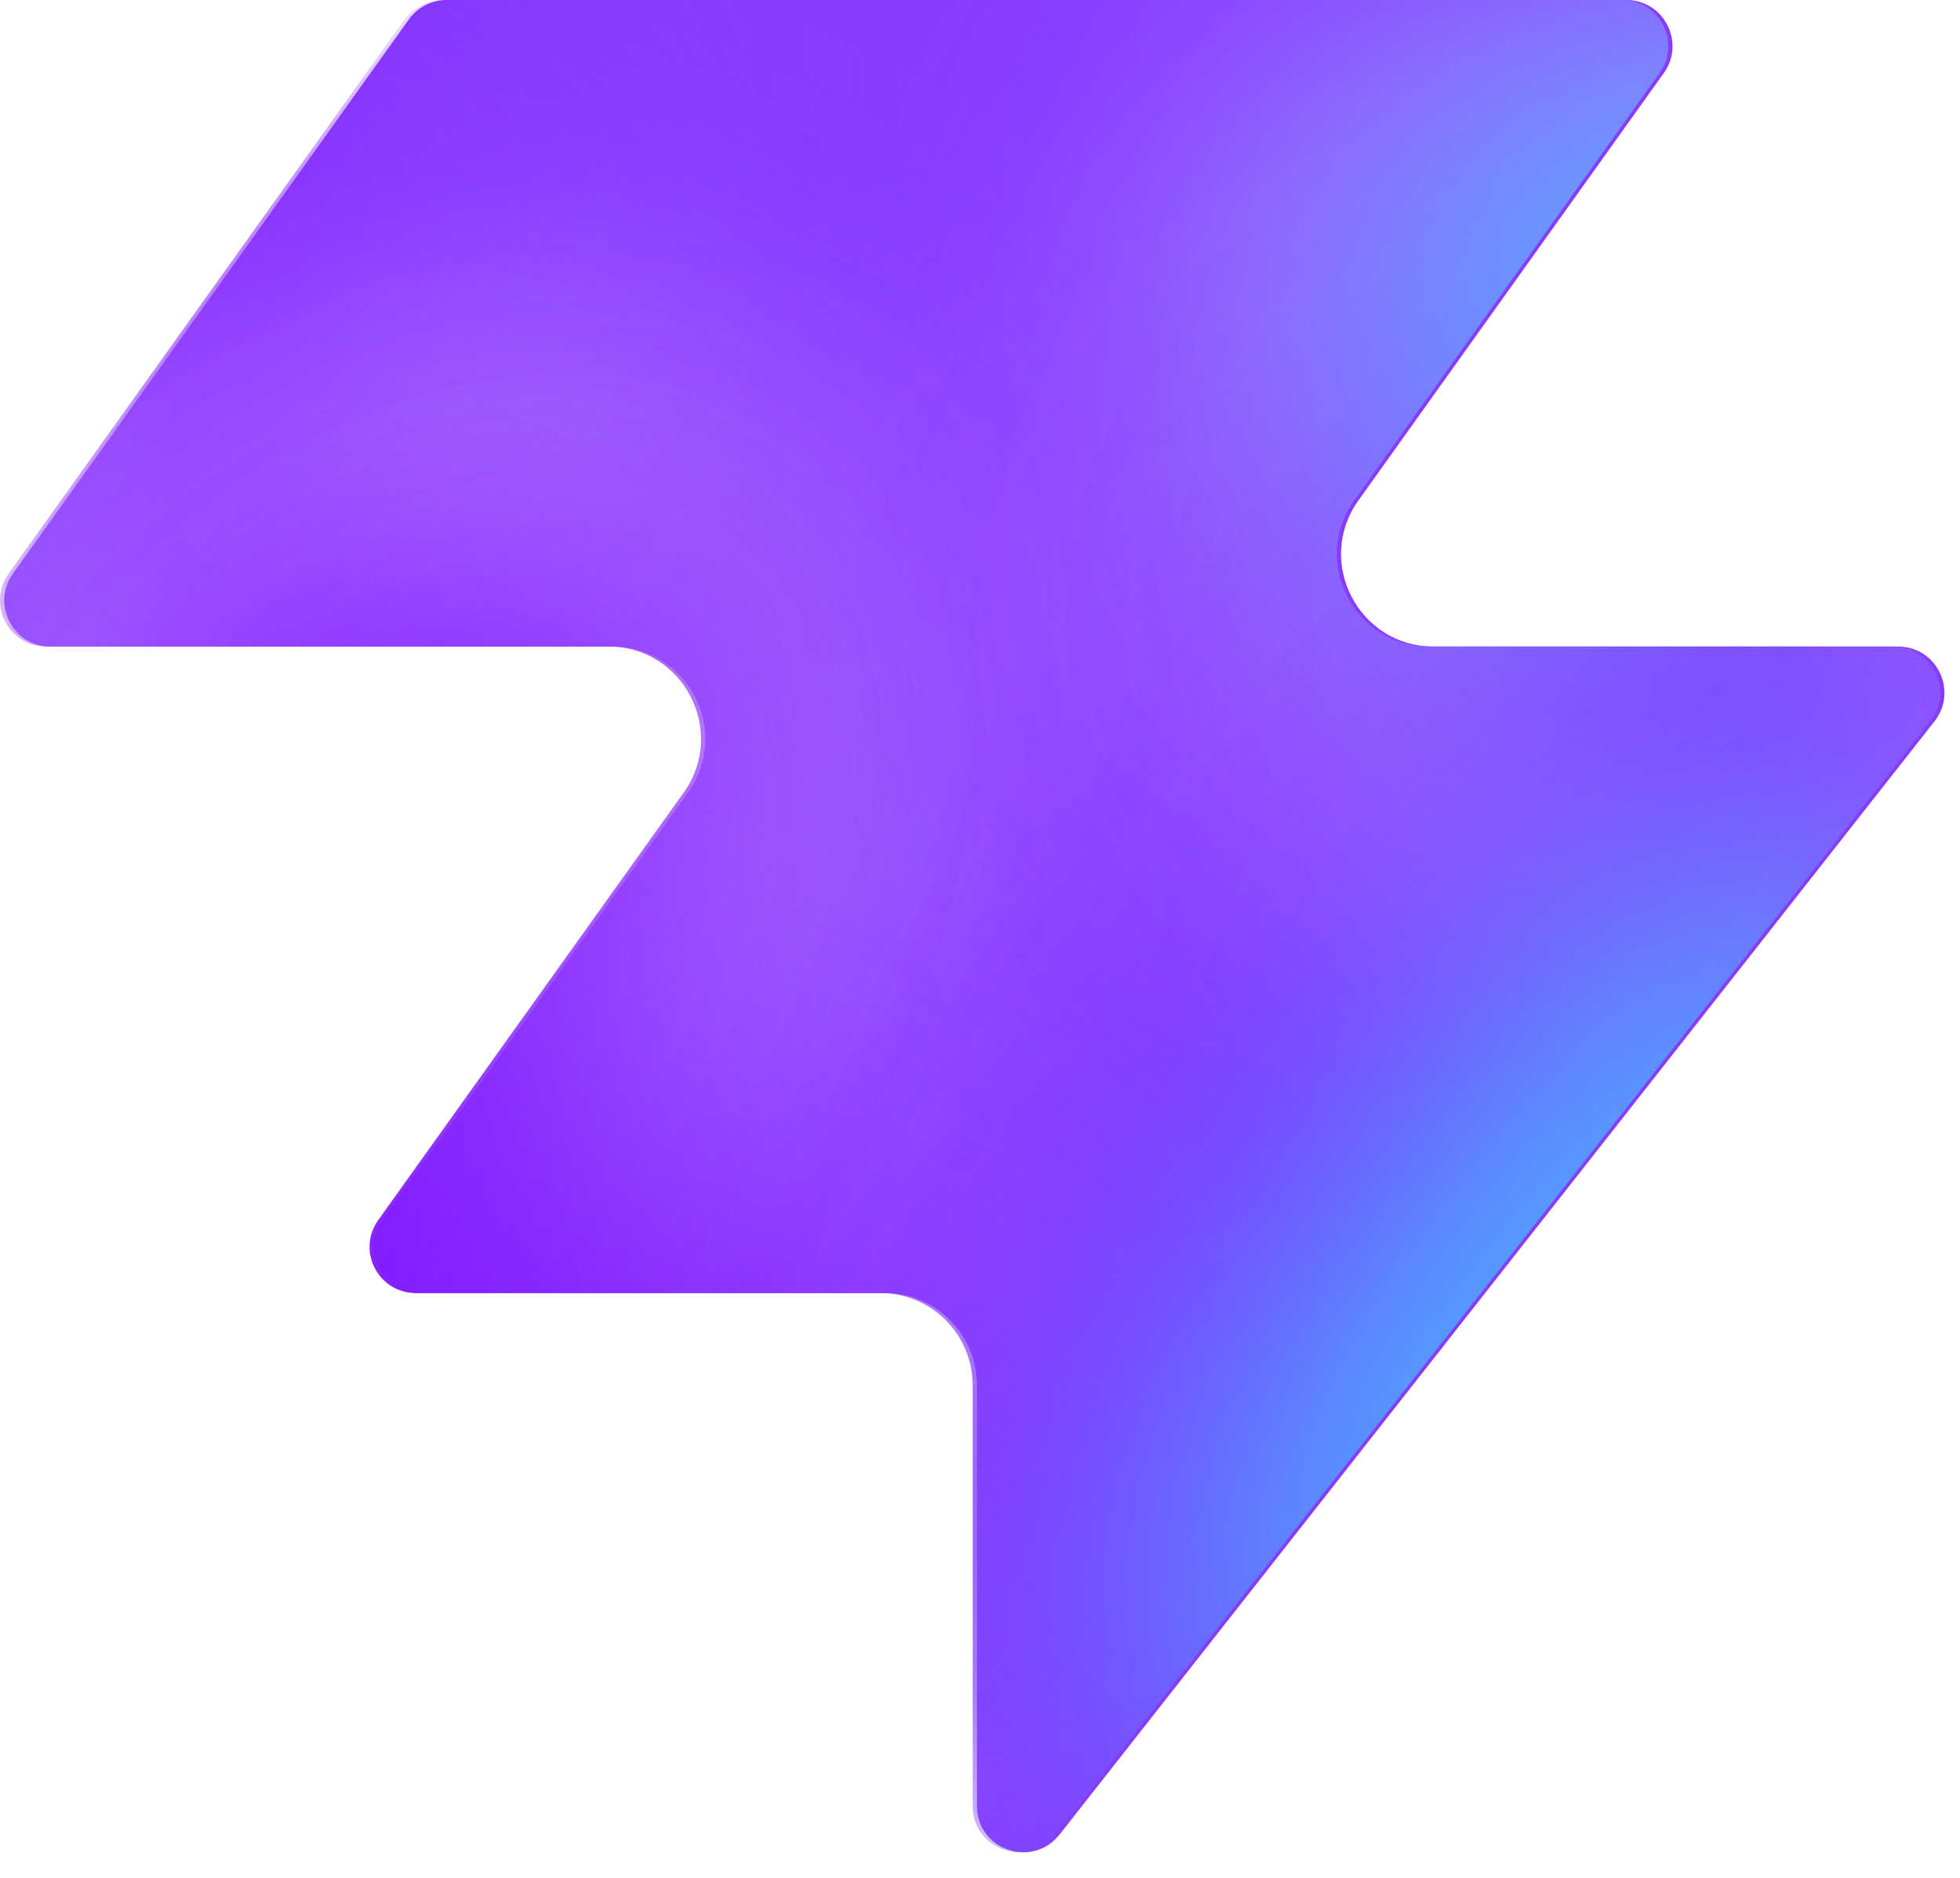
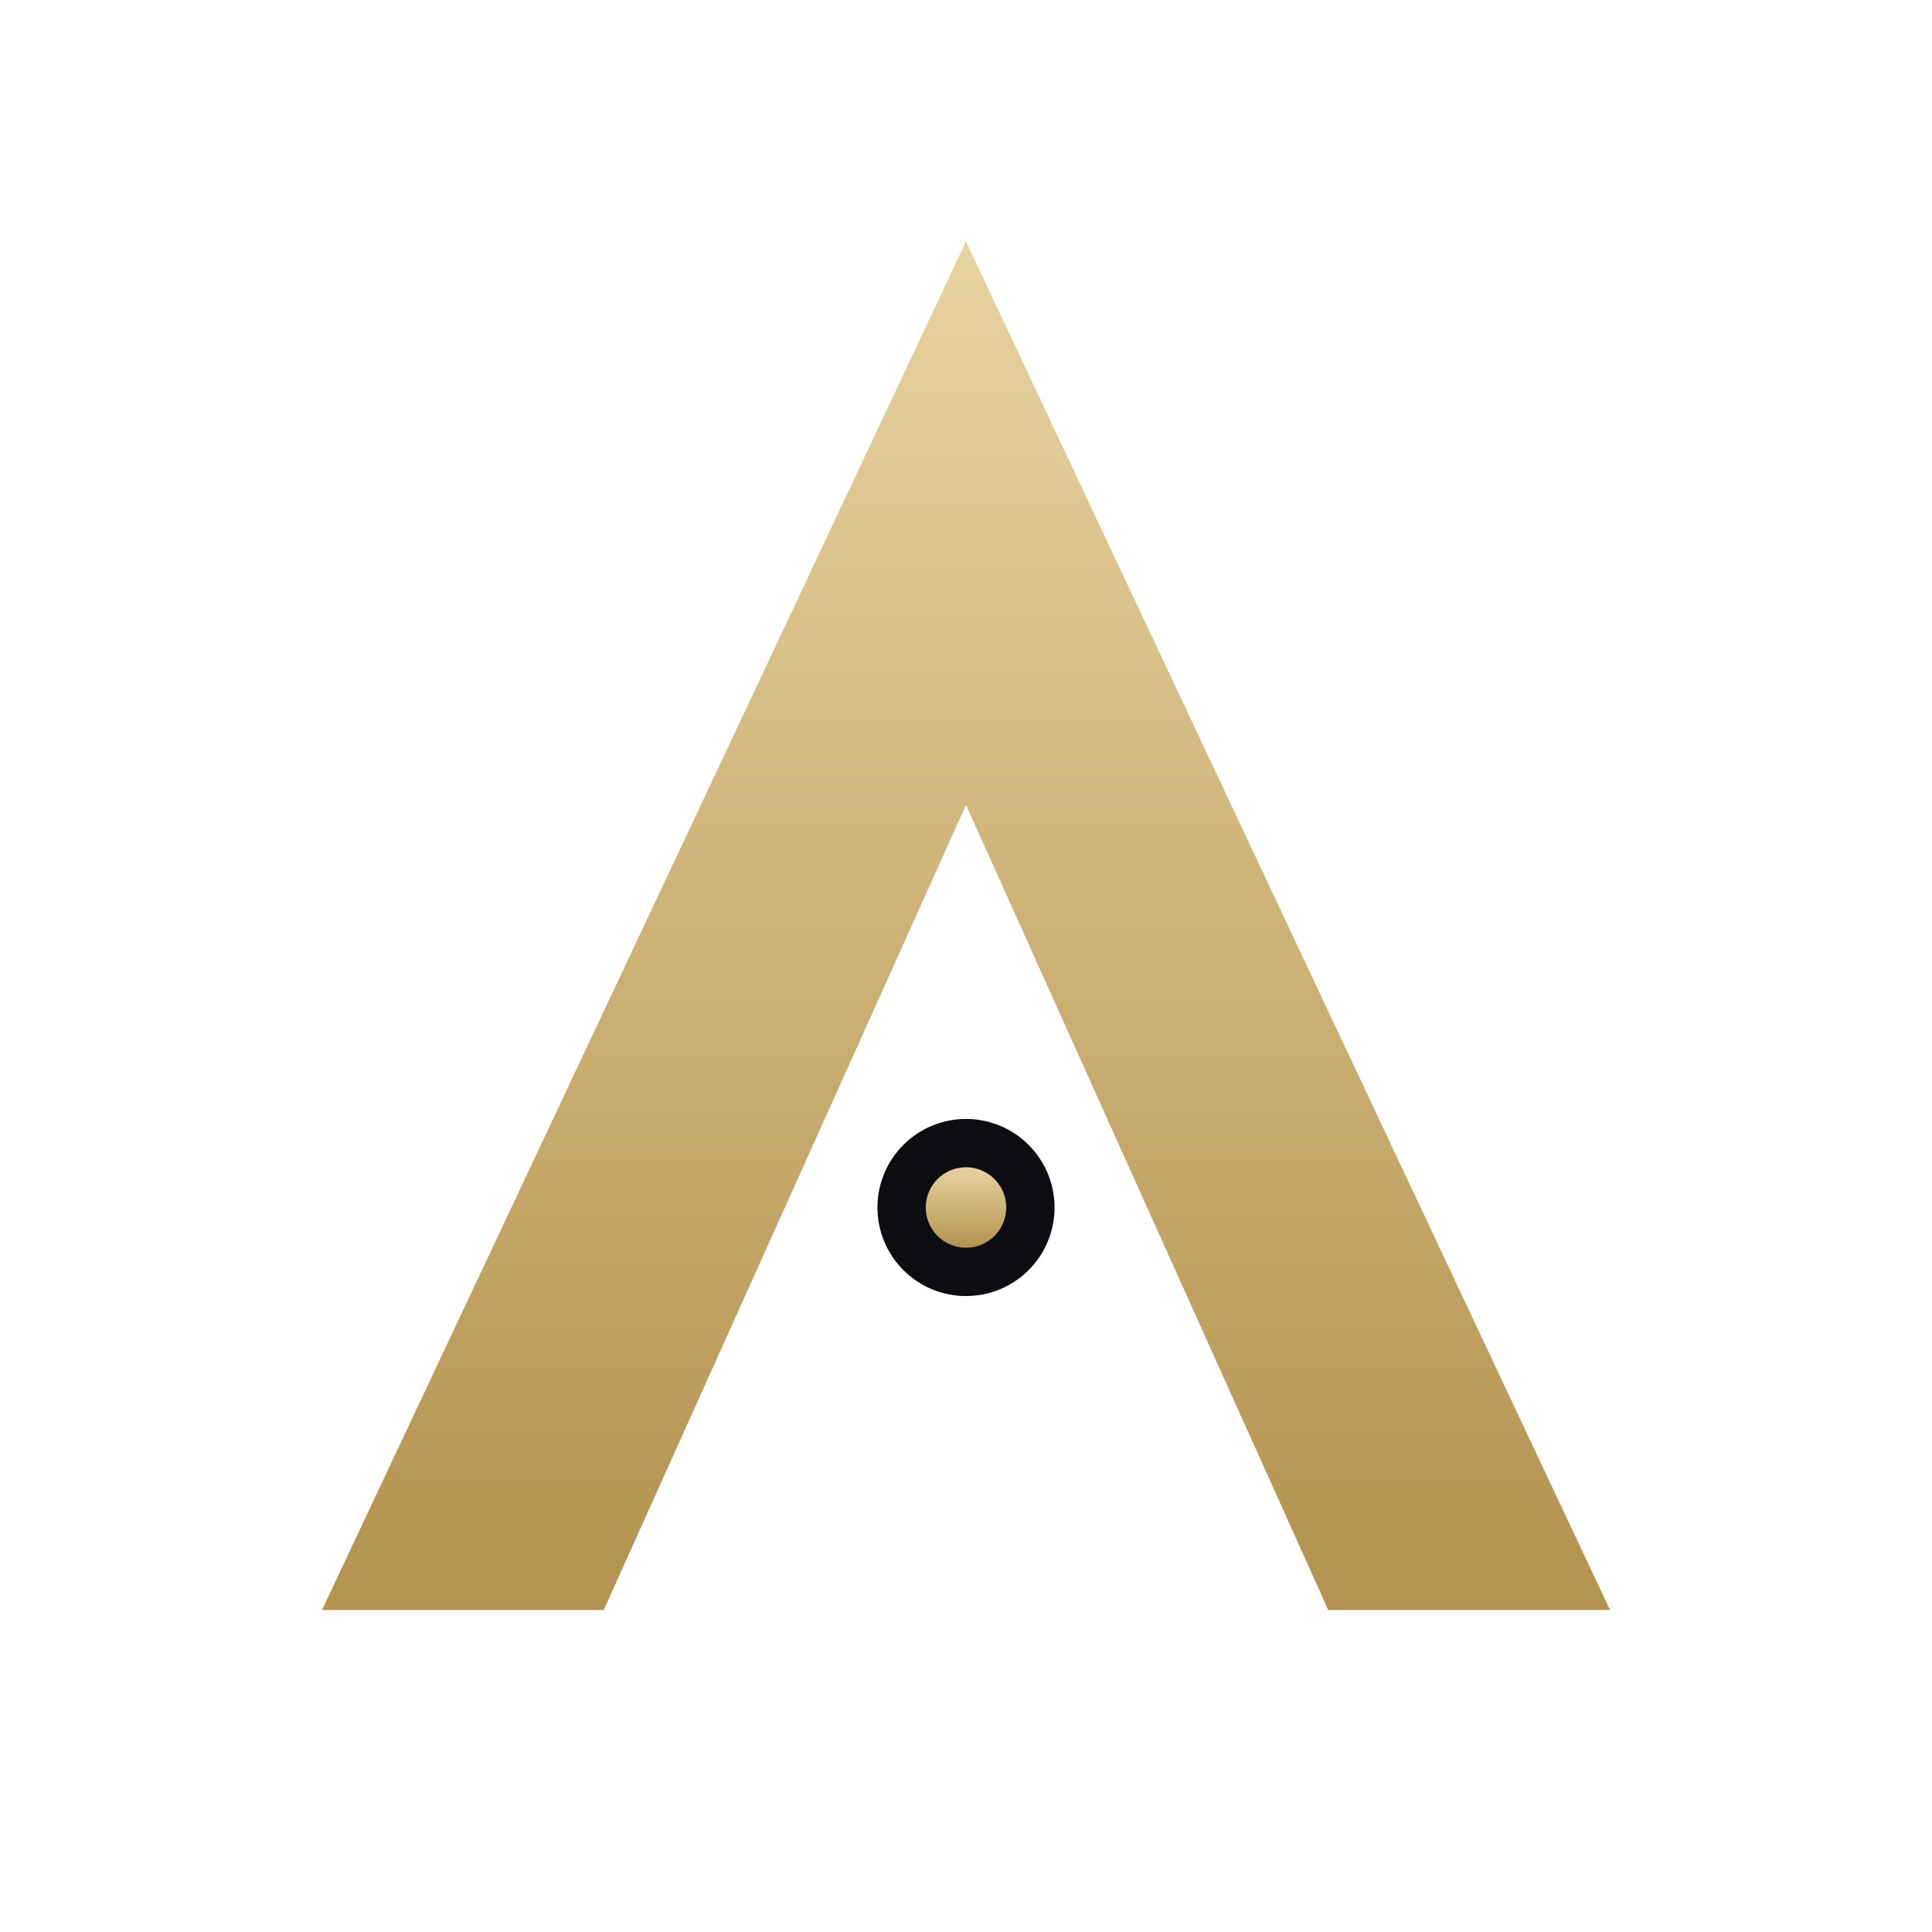
- <svg xmlns="http://www.w3.org/2000/svg" width="48" height="46" fill="none" viewBox="0 0 48 46">
-   <path fill="#863bff" d="M25.946 44.938c-.664.845-2.021.375-2.021-.698V33.937a2.26 2.26 0 0 0-2.262-2.262H10.287c-.92 0-1.456-1.04-.92-1.788l7.48-10.471c1.07-1.497 0-3.578-1.842-3.578H1.237c-.92 0-1.456-1.04-.92-1.788L10.013.474c.214-.297.556-.474.92-.474h28.894c.92 0 1.456 1.04.92 1.788l-7.48 10.471c-1.07 1.498 0 3.579 1.842 3.579h11.377c.943 0 1.473 1.088.89 1.83L25.947 44.94z" style="fill:#863bff;fill:color(display-p3 .525 .23 1);fill-opacity:1" />
-   <mask id="a" width="48" height="46" x="0" y="0" maskUnits="userSpaceOnUse" style="mask-type:alpha">
-     <path fill="#000" d="M25.842 44.938c-.664.844-2.021.375-2.021-.698V33.937a2.26 2.26 0 0 0-2.262-2.262H10.183c-.92 0-1.456-1.04-.92-1.788l7.48-10.471c1.07-1.498 0-3.579-1.842-3.579H1.133c-.92 0-1.456-1.04-.92-1.787L9.91.473c.214-.297.556-.474.92-.474h28.894c.92 0 1.456 1.04.92 1.788l-7.48 10.471c-1.07 1.498 0 3.578 1.842 3.578h11.377c.943 0 1.473 1.088.89 1.832L25.843 44.94z" style="fill:#000;fill-opacity:1" />
-   </mask>
-   <g mask="url(#a)">
-     <g filter="url(#b)">
-       <ellipse cx="5.508" cy="14.704" fill="#ede6ff" rx="5.508" ry="14.704" style="fill:#ede6ff;fill:color(display-p3 .927 .903 1);fill-opacity:1" transform="matrix(.00324 1 1 -.00324 -4.47 31.516)" />
-     </g>
-     <g filter="url(#c)">
-       <ellipse cx="10.399" cy="29.851" fill="#ede6ff" rx="10.399" ry="29.851" style="fill:#ede6ff;fill:color(display-p3 .927 .903 1);fill-opacity:1" transform="matrix(.00324 1 1 -.00324 -39.328 7.883)" />
-     </g>
-     <g filter="url(#d)">
-       <ellipse cx="5.508" cy="30.487" fill="#7e14ff" rx="5.508" ry="30.487" style="fill:#7e14ff;fill:color(display-p3 .492 .077 1);fill-opacity:1" transform="rotate(89.814 -25.913 -14.639)scale(1 -1)" />
-     </g>
-     <g filter="url(#e)">
-       <ellipse cx="5.508" cy="30.599" fill="#7e14ff" rx="5.508" ry="30.599" style="fill:#7e14ff;fill:color(display-p3 .492 .077 1);fill-opacity:1" transform="rotate(89.814 -32.644 -3.334)scale(1 -1)" />
-     </g>
-     <g filter="url(#f)">
-       <ellipse cx="5.508" cy="30.599" fill="#7e14ff" rx="5.508" ry="30.599" style="fill:#7e14ff;fill:color(display-p3 .492 .077 1);fill-opacity:1" transform="matrix(.00324 1 1 -.00324 -34.34 30.47)" />
-     </g>
-     <g filter="url(#g)">
-       <ellipse cx="14.072" cy="22.078" fill="#ede6ff" rx="14.072" ry="22.078" style="fill:#ede6ff;fill:color(display-p3 .927 .903 1);fill-opacity:1" transform="rotate(93.35 24.506 48.493)scale(-1 1)" />
-     </g>
-     <g filter="url(#h)">
-       <ellipse cx="3.47" cy="21.501" fill="#7e14ff" rx="3.47" ry="21.501" style="fill:#7e14ff;fill:color(display-p3 .492 .077 1);fill-opacity:1" transform="rotate(89.009 28.708 47.59)scale(-1 1)" />
-     </g>
-     <g filter="url(#i)">
-       <ellipse cx="3.47" cy="21.501" fill="#7e14ff" rx="3.47" ry="21.501" style="fill:#7e14ff;fill:color(display-p3 .492 .077 1);fill-opacity:1" transform="rotate(89.009 28.708 47.59)scale(-1 1)" />
-     </g>
-     <g filter="url(#j)">
-       <ellipse cx=".387" cy="8.972" fill="#7e14ff" rx="4.407" ry="29.108" style="fill:#7e14ff;fill:color(display-p3 .492 .077 1);fill-opacity:1" transform="rotate(39.51 .387 8.972)" />
-     </g>
-     <g filter="url(#k)">
-       <ellipse cx="47.523" cy="-6.092" fill="#7e14ff" rx="4.407" ry="29.108" style="fill:#7e14ff;fill:color(display-p3 .492 .077 1);fill-opacity:1" transform="rotate(37.892 47.523 -6.092)" />
-     </g>
-     <g filter="url(#l)">
-       <ellipse cx="41.412" cy="6.333" fill="#47bfff" rx="5.971" ry="9.665" style="fill:#47bfff;fill:color(display-p3 .28 .748 1);fill-opacity:1" transform="rotate(37.892 41.412 6.333)" />
-     </g>
-     <g filter="url(#m)">
-       <ellipse cx="-1.879" cy="38.332" fill="#7e14ff" rx="4.407" ry="29.108" style="fill:#7e14ff;fill:color(display-p3 .492 .077 1);fill-opacity:1" transform="rotate(37.892 -1.88 38.332)" />
-     </g>
-     <g filter="url(#n)">
-       <ellipse cx="-1.879" cy="38.332" fill="#7e14ff" rx="4.407" ry="29.108" style="fill:#7e14ff;fill:color(display-p3 .492 .077 1);fill-opacity:1" transform="rotate(37.892 -1.88 38.332)" />
-     </g>
-     <g filter="url(#o)">
-       <ellipse cx="35.651" cy="29.907" fill="#7e14ff" rx="4.407" ry="29.108" style="fill:#7e14ff;fill:color(display-p3 .492 .077 1);fill-opacity:1" transform="rotate(37.892 35.651 29.907)" />
-     </g>
-     <g filter="url(#p)">
-       <ellipse cx="38.418" cy="32.4" fill="#47bfff" rx="5.971" ry="15.297" style="fill:#47bfff;fill:color(display-p3 .28 .748 1);fill-opacity:1" transform="rotate(37.892 38.418 32.4)" />
-     </g>
-   </g>
+ <svg xmlns="http://www.w3.org/2000/svg" viewBox="0 0 48 48" fill="none">
  <defs>
-     <filter id="b" width="60.045" height="41.654" x="-19.77" y="16.149" color-interpolation-filters="sRGB" filterUnits="userSpaceOnUse">
-       <feFlood flood-opacity="0" result="BackgroundImageFix" />
-       <feBlend in="SourceGraphic" in2="BackgroundImageFix" result="shape" />
-       <feGaussianBlur result="effect1_foregroundBlur_2002_17158" stdDeviation="7.659" />
-     </filter>
-     <filter id="c" width="90.34" height="51.437" x="-54.613" y="-7.533" color-interpolation-filters="sRGB" filterUnits="userSpaceOnUse">
-       <feFlood flood-opacity="0" result="BackgroundImageFix" />
-       <feBlend in="SourceGraphic" in2="BackgroundImageFix" result="shape" />
-       <feGaussianBlur result="effect1_foregroundBlur_2002_17158" stdDeviation="7.659" />
-     </filter>
-     <filter id="d" width="79.355" height="29.4" x="-49.64" y="2.03" color-interpolation-filters="sRGB" filterUnits="userSpaceOnUse">
-       <feFlood flood-opacity="0" result="BackgroundImageFix" />
-       <feBlend in="SourceGraphic" in2="BackgroundImageFix" result="shape" />
-       <feGaussianBlur result="effect1_foregroundBlur_2002_17158" stdDeviation="4.596" />
-     </filter>
-     <filter id="e" width="79.579" height="29.4" x="-45.045" y="20.029" color-interpolation-filters="sRGB" filterUnits="userSpaceOnUse">
-       <feFlood flood-opacity="0" result="BackgroundImageFix" />
-       <feBlend in="SourceGraphic" in2="BackgroundImageFix" result="shape" />
-       <feGaussianBlur result="effect1_foregroundBlur_2002_17158" stdDeviation="4.596" />
-     </filter>
-     <filter id="f" width="79.579" height="29.4" x="-43.513" y="21.178" color-interpolation-filters="sRGB" filterUnits="userSpaceOnUse">
-       <feFlood flood-opacity="0" result="BackgroundImageFix" />
-       <feBlend in="SourceGraphic" in2="BackgroundImageFix" result="shape" />
-       <feGaussianBlur result="effect1_foregroundBlur_2002_17158" stdDeviation="4.596" />
-     </filter>
-     <filter id="g" width="74.749" height="58.852" x="15.756" y="-17.901" color-interpolation-filters="sRGB" filterUnits="userSpaceOnUse">
-       <feFlood flood-opacity="0" result="BackgroundImageFix" />
-       <feBlend in="SourceGraphic" in2="BackgroundImageFix" result="shape" />
-       <feGaussianBlur result="effect1_foregroundBlur_2002_17158" stdDeviation="7.659" />
-     </filter>
-     <filter id="h" width="61.377" height="25.362" x="23.548" y="2.284" color-interpolation-filters="sRGB" filterUnits="userSpaceOnUse">
-       <feFlood flood-opacity="0" result="BackgroundImageFix" />
-       <feBlend in="SourceGraphic" in2="BackgroundImageFix" result="shape" />
-       <feGaussianBlur result="effect1_foregroundBlur_2002_17158" stdDeviation="4.596" />
-     </filter>
-     <filter id="i" width="61.377" height="25.362" x="23.548" y="2.284" color-interpolation-filters="sRGB" filterUnits="userSpaceOnUse">
-       <feFlood flood-opacity="0" result="BackgroundImageFix" />
-       <feBlend in="SourceGraphic" in2="BackgroundImageFix" result="shape" />
-       <feGaussianBlur result="effect1_foregroundBlur_2002_17158" stdDeviation="4.596" />
-     </filter>
-     <filter id="j" width="56.045" height="63.649" x="-27.636" y="-22.853" color-interpolation-filters="sRGB" filterUnits="userSpaceOnUse">
-       <feFlood flood-opacity="0" result="BackgroundImageFix" />
-       <feBlend in="SourceGraphic" in2="BackgroundImageFix" result="shape" />
-       <feGaussianBlur result="effect1_foregroundBlur_2002_17158" stdDeviation="4.596" />
-     </filter>
-     <filter id="k" width="54.814" height="64.646" x="20.116" y="-38.415" color-interpolation-filters="sRGB" filterUnits="userSpaceOnUse">
-       <feFlood flood-opacity="0" result="BackgroundImageFix" />
-       <feBlend in="SourceGraphic" in2="BackgroundImageFix" result="shape" />
-       <feGaussianBlur result="effect1_foregroundBlur_2002_17158" stdDeviation="4.596" />
-     </filter>
-     <filter id="l" width="33.541" height="35.313" x="24.641" y="-11.323" color-interpolation-filters="sRGB" filterUnits="userSpaceOnUse">
-       <feFlood flood-opacity="0" result="BackgroundImageFix" />
-       <feBlend in="SourceGraphic" in2="BackgroundImageFix" result="shape" />
-       <feGaussianBlur result="effect1_foregroundBlur_2002_17158" stdDeviation="4.596" />
-     </filter>
-     <filter id="m" width="54.814" height="64.646" x="-29.286" y="6.009" color-interpolation-filters="sRGB" filterUnits="userSpaceOnUse">
-       <feFlood flood-opacity="0" result="BackgroundImageFix" />
-       <feBlend in="SourceGraphic" in2="BackgroundImageFix" result="shape" />
-       <feGaussianBlur result="effect1_foregroundBlur_2002_17158" stdDeviation="4.596" />
-     </filter>
-     <filter id="n" width="54.814" height="64.646" x="-29.286" y="6.009" color-interpolation-filters="sRGB" filterUnits="userSpaceOnUse">
-       <feFlood flood-opacity="0" result="BackgroundImageFix" />
-       <feBlend in="SourceGraphic" in2="BackgroundImageFix" result="shape" />
-       <feGaussianBlur result="effect1_foregroundBlur_2002_17158" stdDeviation="4.596" />
-     </filter>
-     <filter id="o" width="54.814" height="64.646" x="8.244" y="-2.416" color-interpolation-filters="sRGB" filterUnits="userSpaceOnUse">
-       <feFlood flood-opacity="0" result="BackgroundImageFix" />
-       <feBlend in="SourceGraphic" in2="BackgroundImageFix" result="shape" />
-       <feGaussianBlur result="effect1_foregroundBlur_2002_17158" stdDeviation="4.596" />
-     </filter>
-     <filter id="p" width="39.409" height="43.623" x="18.713" y="10.588" color-interpolation-filters="sRGB" filterUnits="userSpaceOnUse">
-       <feFlood flood-opacity="0" result="BackgroundImageFix" />
-       <feBlend in="SourceGraphic" in2="BackgroundImageFix" result="shape" />
-       <feGaussianBlur result="effect1_foregroundBlur_2002_17158" stdDeviation="4.596" />
-     </filter>
+     <linearGradient id="aurum" x1="0" y1="0" x2="0" y2="1">
+       <stop offset="0" stop-color="#E7D3A1" />
+       <stop offset="1" stop-color="#B4924F" />
+     </linearGradient>
  </defs>
+   <path d="M24 6 L40 40 L33 40 L24 20 L15 40 L8 40 Z" fill="url(#aurum)" />
+   <circle cx="24" cy="30" r="2.2" fill="#0B0D10" />
+   <circle cx="24" cy="30" r="1" fill="url(#aurum)" />
</svg>
